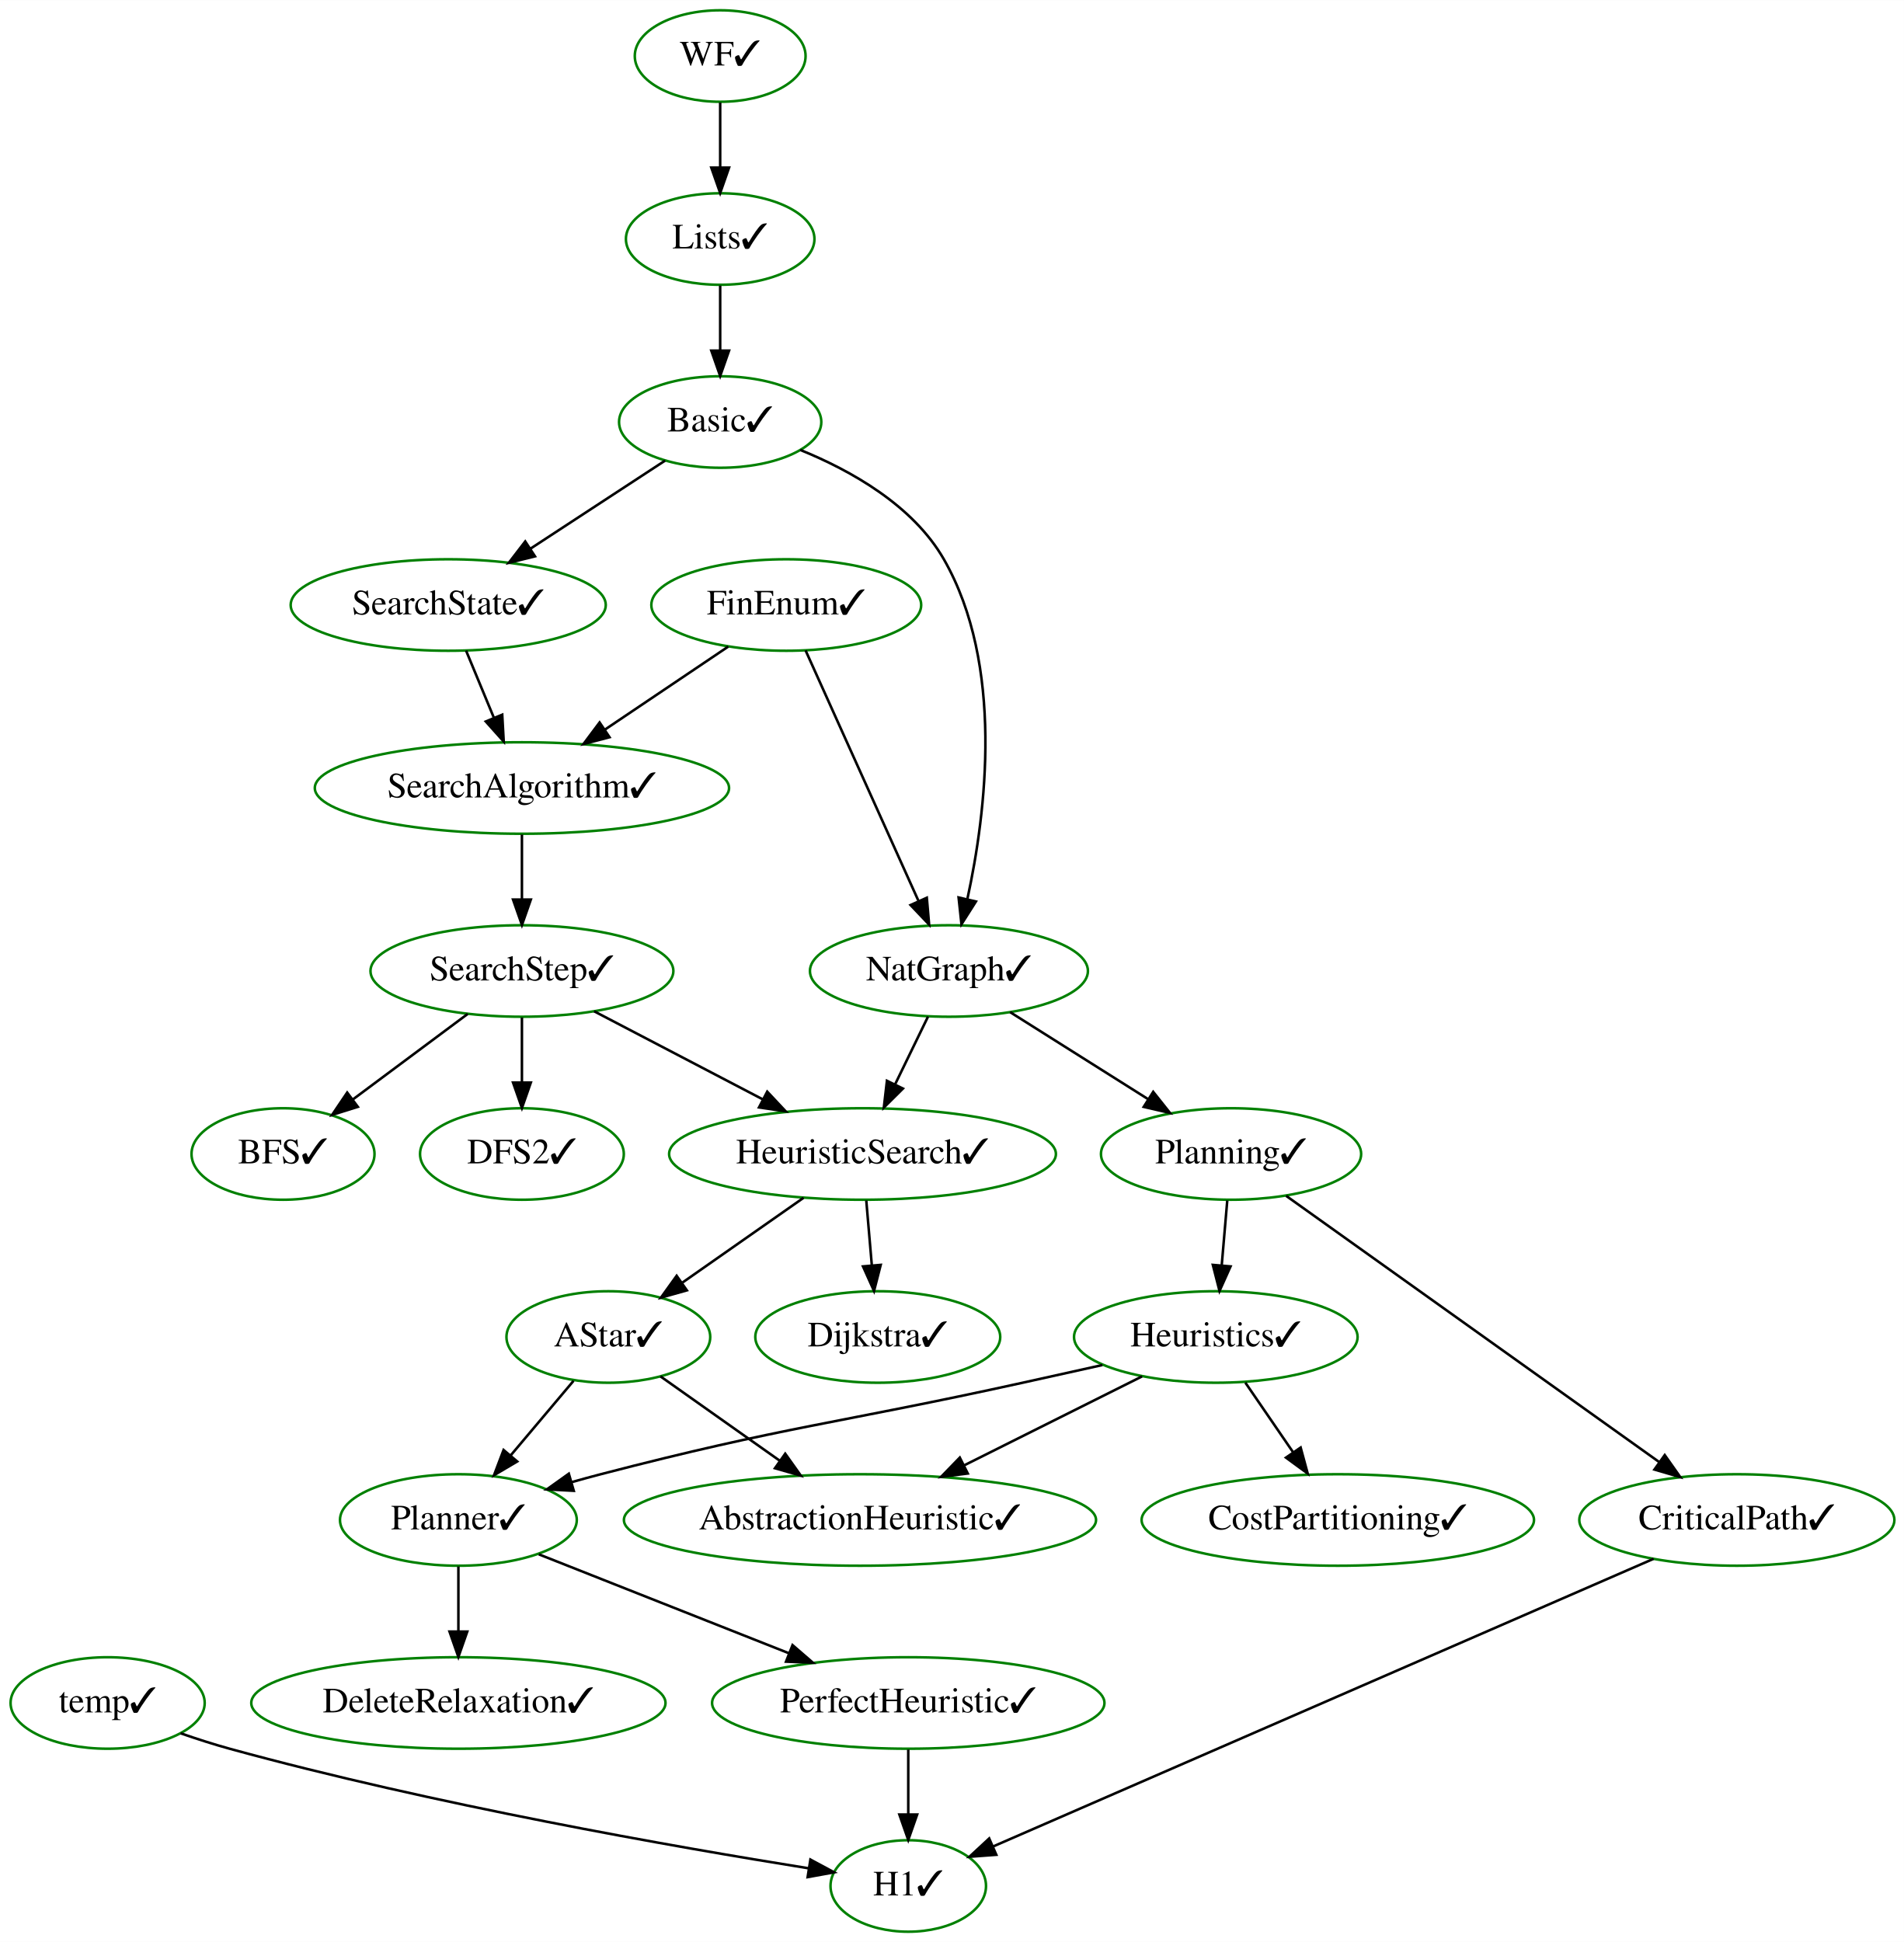
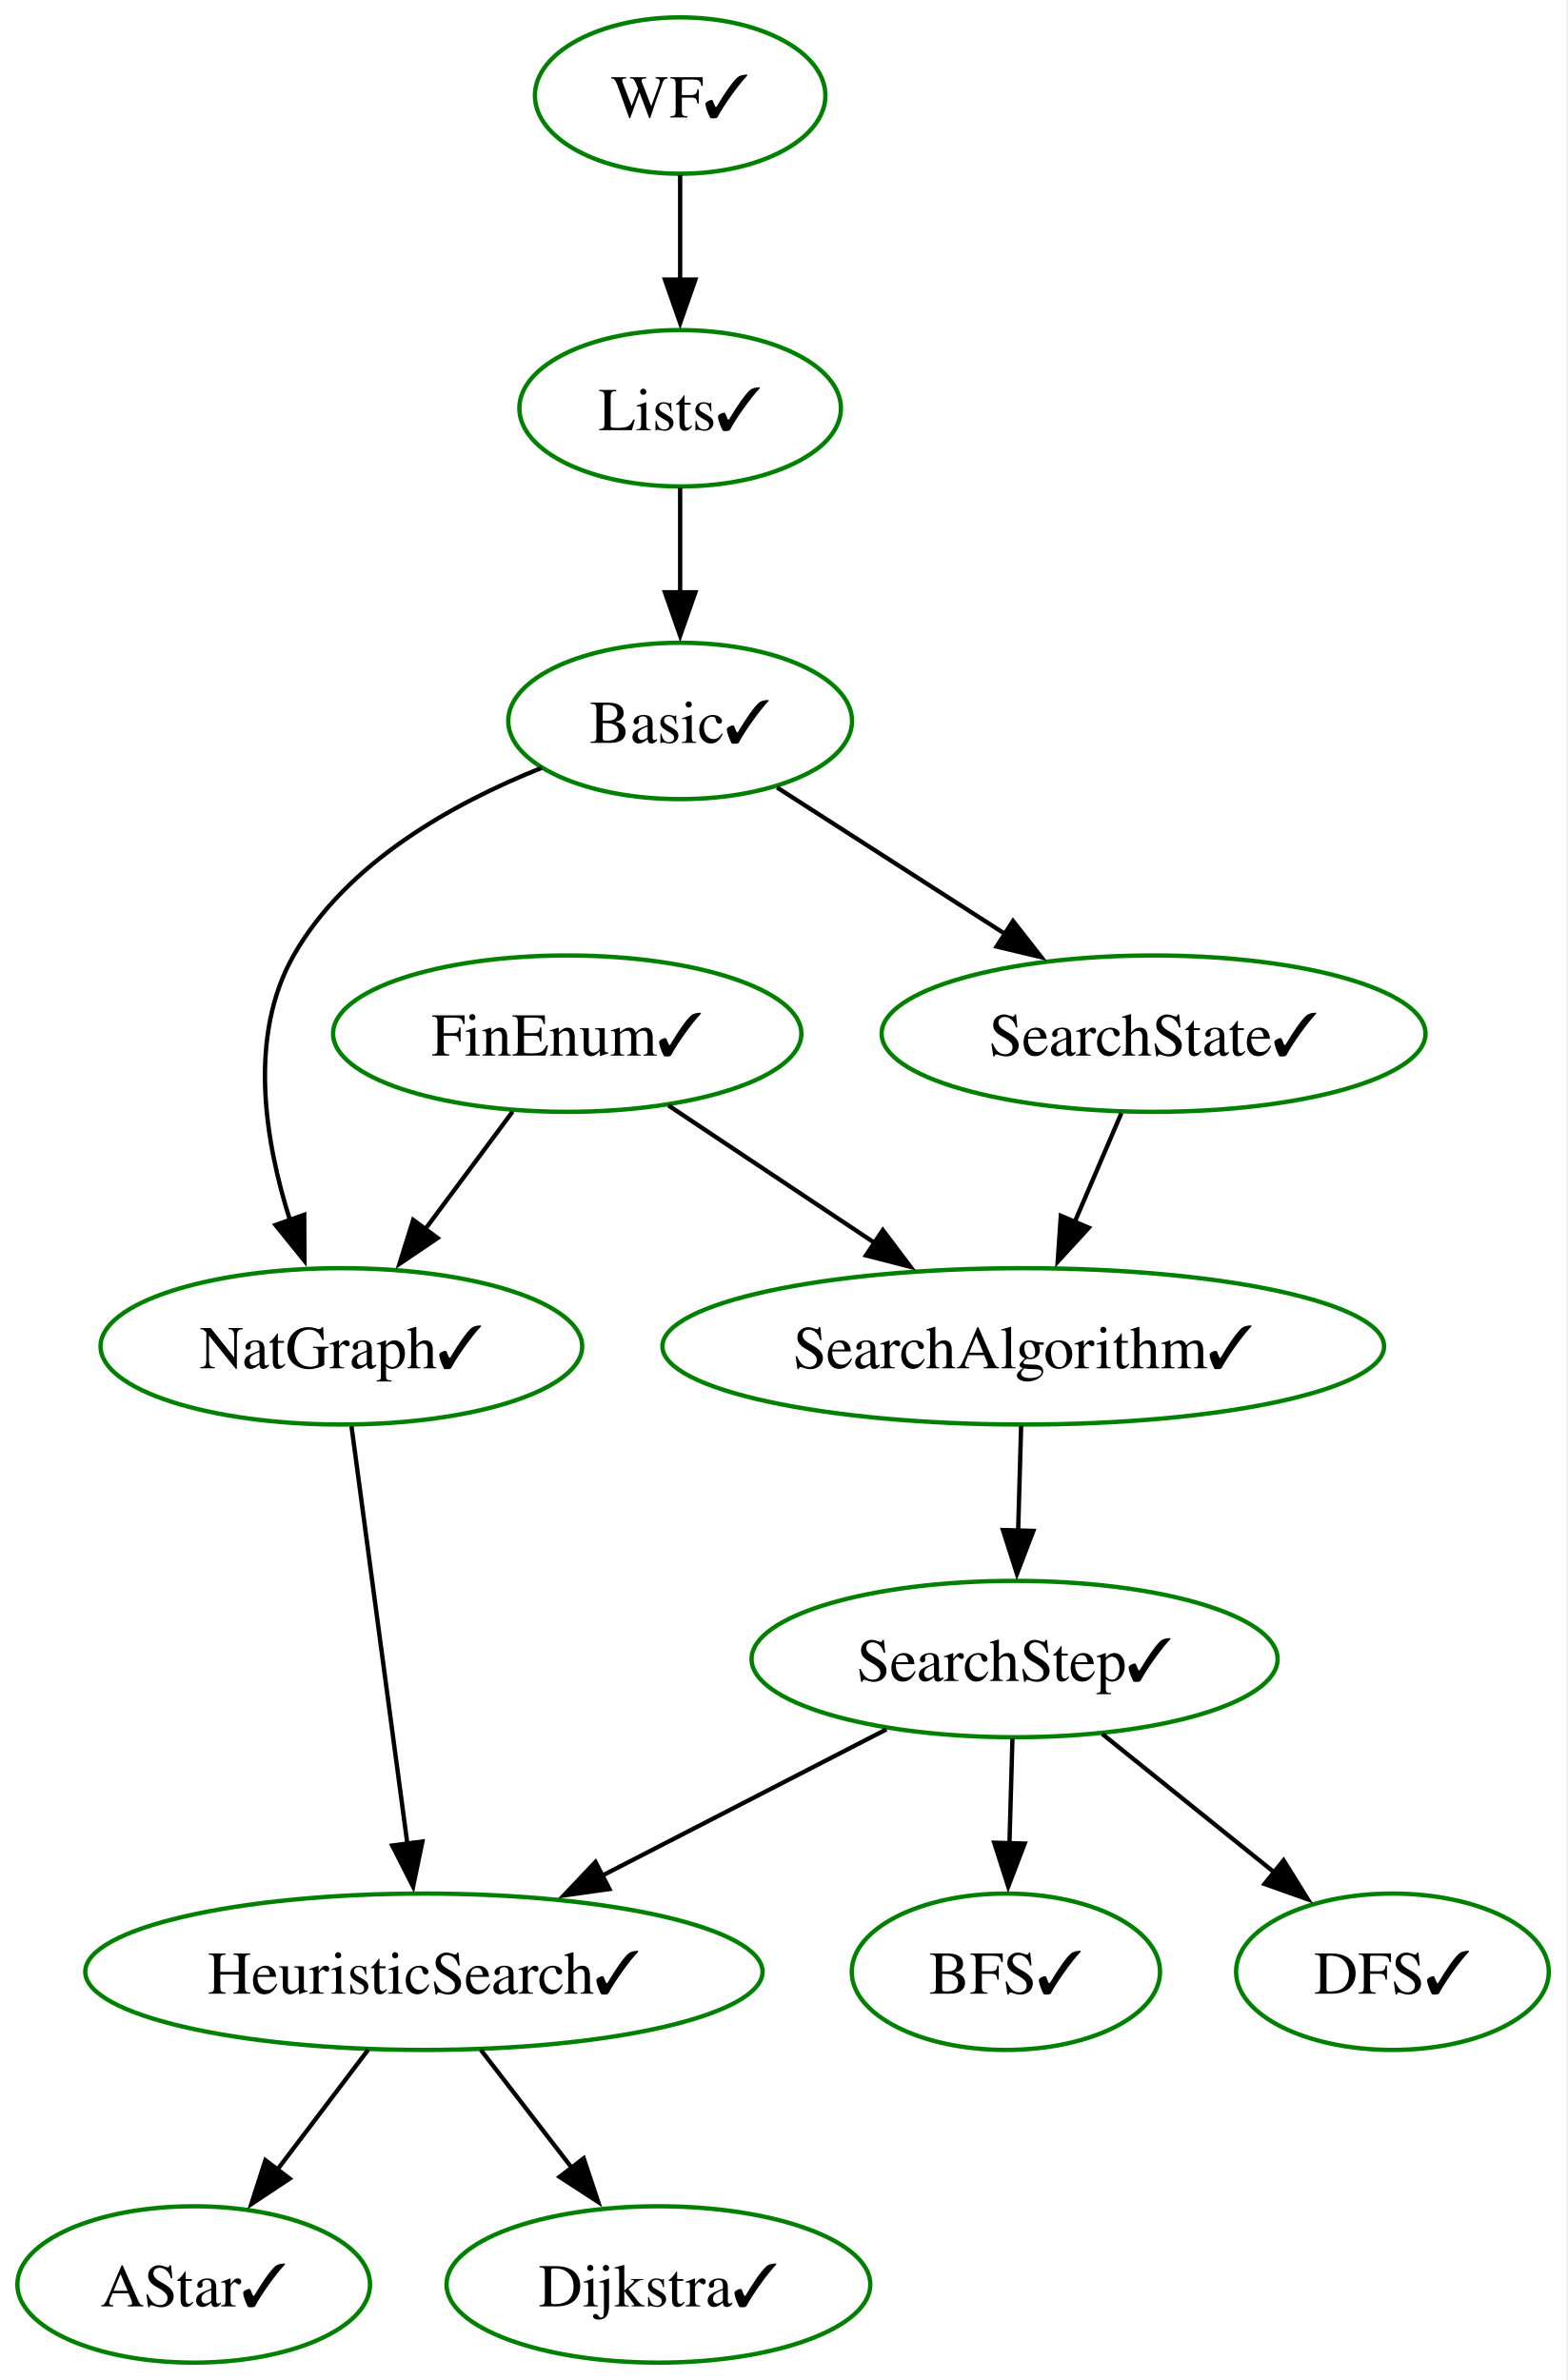
- <svg xmlns="http://www.w3.org/2000/svg" xmlns:xlink="http://www.w3.org/1999/xlink" width="749pt" height="764pt" viewBox="0.00 0.00 749.09 764.00">
-   <g id="graph0" class="graph" transform="scale(1 1) rotate(0) translate(4 760)">
-     <polygon fill="white" stroke="transparent" points="-4,4 -4,-760 745.09,-760 745.09,4 -4,4" />
+ <svg xmlns="http://www.w3.org/2000/svg" xmlns:xlink="http://www.w3.org/1999/xlink" width="361pt" height="548pt" viewBox="0.00 0.00 361.00 548.00">
+   <g id="graph0" class="graph" transform="scale(1 1) rotate(0) translate(4 544)">
+     <polygon fill="white" stroke="none" points="-4,4 -4,-544 356.6,-544 356.6,4 -4,4" />
    <g id="node1" class="node">
      <g id="a_node1">
-         <a xlink:href="AbstractionHeuristic.html" xlink:title="AbstractionHeuristic✓">
-           <ellipse fill="none" stroke="green" cx="334.35" cy="-162" rx="92.88" ry="18" />
-           <text text-anchor="middle" x="334.35" y="-158.3" font-family="Times,serif" font-size="14.00">AbstractionHeuristic✓</text>
+         <a xlink:href="AStar.html" xlink:title="AStar✓">
+           <ellipse fill="none" stroke="green" cx="40.6" cy="-18" rx="40.6" ry="18" />
+           <text xml:space="preserve" text-anchor="middle" x="40.6" y="-12.95" font-family="Times,serif" font-size="14.00">AStar✓</text>
        </a>
      </g>
    </g>
    <g id="node2" class="node">
      <g id="a_node2">
-         <a xlink:href="AStar.html" xlink:title="AStar✓">
-           <ellipse fill="none" stroke="green" cx="235.35" cy="-234" rx="40.09" ry="18" />
-           <text text-anchor="middle" x="235.35" y="-230.3" font-family="Times,serif" font-size="14.00">AStar✓</text>
+         <a xlink:href="Basic.html" xlink:title="Basic✓">
+           <ellipse fill="none" stroke="green" cx="152.6" cy="-378" rx="39.58" ry="18" />
+           <text xml:space="preserve" text-anchor="middle" x="152.6" y="-372.95" font-family="Times,serif" font-size="14.00">Basic✓</text>
        </a>
      </g>
    </g>
-     <g id="edge2" class="edge">
-       <path fill="none" stroke="black" d="M255.86,-218.5C269.43,-208.9 287.49,-196.13 302.87,-185.26" />
-       <polygon fill="black" stroke="black" points="304.94,-188.08 311.08,-179.45 300.9,-182.36 304.94,-188.08" />
-     </g>
-     <g id="node17" class="node">
-       <g id="a_node17">
-         <a xlink:href="Planner.html" xlink:title="Planner✓">
-           <ellipse fill="none" stroke="green" cx="176.35" cy="-162" rx="46.59" ry="18" />
-           <text text-anchor="middle" x="176.35" y="-158.3" font-family="Times,serif" font-size="14.00">Planner✓</text>
+     <g id="node9" class="node">
+       <g id="a_node9">
+         <a xlink:href="NatGraph.html" xlink:title="NatGraph✓">
+           <ellipse fill="none" stroke="green" cx="74.6" cy="-234" rx="55.45" ry="18" />
+           <text xml:space="preserve" text-anchor="middle" x="74.6" y="-228.95" font-family="Times,serif" font-size="14.00">NatGraph✓</text>
        </a>
      </g>
    </g>
-     <g id="edge21" class="edge">
-       <path fill="none" stroke="black" d="M221.66,-216.76C214.32,-208.06 205.13,-197.15 196.94,-187.43" />
-       <polygon fill="black" stroke="black" points="199.49,-185.02 190.37,-179.63 194.13,-189.54 199.49,-185.02" />
+     <g id="edge9" class="edge">
+       <path fill="none" stroke="black" d="M120.68,-367.18C100.41,-359.09 75.78,-345.42 63.6,-324 53.09,-305.51 56.93,-281.4 62.8,-262.94" />
+       <polygon fill="black" stroke="black" points="66.04,-264.3 66.1,-253.7 59.44,-261.94 66.04,-264.3" />
+     </g>
+     <g id="node11" class="node">
+       <g id="a_node11">
+         <a xlink:href="SearchState.html" xlink:title="SearchState✓">
+           <ellipse fill="none" stroke="green" cx="261.6" cy="-306" rx="62.61" ry="18" />
+           <text xml:space="preserve" text-anchor="middle" x="261.6" y="-300.95" font-family="Times,serif" font-size="14.00">SearchState✓</text>
+         </a>
+       </g>
+     </g>
+     <g id="edge13" class="edge">
+       <path fill="none" stroke="black" d="M174.92,-362.67C190.02,-352.97 210.26,-339.98 227.38,-328.98" />
+       <polygon fill="black" stroke="black" points="229.24,-331.94 235.76,-323.6 225.46,-326.05 229.24,-331.94" />
    </g>
    <g id="node3" class="node">
      <g id="a_node3">
-         <a xlink:href="Basic.html" xlink:title="Basic✓">
-           <ellipse fill="none" stroke="green" cx="279.35" cy="-594" rx="39.79" ry="18" />
-           <text text-anchor="middle" x="279.35" y="-590.3" font-family="Times,serif" font-size="14.00">Basic✓</text>
+         <a xlink:href="BFS.html" xlink:title="BFS✓">
+           <ellipse fill="none" stroke="green" cx="227.6" cy="-90" rx="35.49" ry="18" />
+           <text xml:space="preserve" text-anchor="middle" x="227.6" y="-84.95" font-family="Times,serif" font-size="14.00">BFS✓</text>
        </a>
      </g>
    </g>
-     <g id="node15" class="node">
-       <g id="a_node15">
-         <a xlink:href="NatGraph.html" xlink:title="NatGraph✓">
-           <ellipse fill="none" stroke="green" cx="369.35" cy="-378" rx="54.69" ry="18" />
-           <text text-anchor="middle" x="369.35" y="-374.3" font-family="Times,serif" font-size="14.00">NatGraph✓</text>
-         </a>
-       </g>
-     </g>
-     <g id="edge18" class="edge">
-       <path fill="none" stroke="black" d="M310.84,-583.03C330.85,-574.89 355.19,-561.2 367.35,-540 391.18,-498.42 383.99,-440.33 376.64,-406.48" />
-       <polygon fill="black" stroke="black" points="379.97,-405.34 374.28,-396.4 373.15,-406.93 379.97,-405.34" />
-     </g>
-     <g id="node20" class="node">
-       <g id="a_node20">
-         <a xlink:href="SearchState.html" xlink:title="SearchState✓">
-           <ellipse fill="none" stroke="green" cx="172.35" cy="-522" rx="61.99" ry="18" />
-           <text text-anchor="middle" x="172.35" y="-518.3" font-family="Times,serif" font-size="14.00">SearchState✓</text>
-         </a>
-       </g>
-     </g>
-     <g id="edge26" class="edge">
-       <path fill="none" stroke="black" d="M257.69,-578.83C242.51,-568.9 221.94,-555.45 204.8,-544.23" />
-       <polygon fill="black" stroke="black" points="206.49,-541.15 196.2,-538.61 202.65,-547.01 206.49,-541.15" />
-     </g>
    <g id="node4" class="node">
      <g id="a_node4">
-         <a xlink:href="BFS.html" xlink:title="BFS✓">
-           <ellipse fill="none" stroke="green" cx="107.35" cy="-306" rx="36" ry="18" />
-           <text text-anchor="middle" x="107.35" y="-302.3" font-family="Times,serif" font-size="14.00">BFS✓</text>
+         <a xlink:href="DFS.html" xlink:title="DFS✓">
+           <ellipse fill="none" stroke="green" cx="316.6" cy="-90" rx="36" ry="18" />
+           <text xml:space="preserve" text-anchor="middle" x="316.6" y="-84.95" font-family="Times,serif" font-size="14.00">DFS✓</text>
        </a>
      </g>
    </g>
    <g id="node5" class="node">
      <g id="a_node5">
-         <a xlink:href="CostPartitioning.html" xlink:title="CostPartitioning✓">
-           <ellipse fill="none" stroke="green" cx="522.35" cy="-162" rx="77.19" ry="18" />
-           <text text-anchor="middle" x="522.35" y="-158.3" font-family="Times,serif" font-size="14.00">CostPartitioning✓</text>
+         <a xlink:href="Dijkstra.html" xlink:title="Dijkstra✓">
+           <ellipse fill="none" stroke="green" cx="147.6" cy="-18" rx="48.79" ry="18" />
+           <text xml:space="preserve" text-anchor="middle" x="147.6" y="-12.95" font-family="Times,serif" font-size="14.00">Dijkstra✓</text>
        </a>
      </g>
    </g>
    <g id="node6" class="node">
      <g id="a_node6">
-         <a xlink:href="CriticalPath.html" xlink:title="CriticalPath✓">
-           <ellipse fill="none" stroke="green" cx="679.35" cy="-162" rx="61.99" ry="18" />
-           <text text-anchor="middle" x="679.35" y="-158.3" font-family="Times,serif" font-size="14.00">CriticalPath✓</text>
+         <a xlink:href="FinEnum.html" xlink:title="FinEnum✓">
+           <ellipse fill="none" stroke="green" cx="126.6" cy="-306" rx="53.91" ry="18" />
+           <text xml:space="preserve" text-anchor="middle" x="126.6" y="-300.95" font-family="Times,serif" font-size="14.00">FinEnum✓</text>
        </a>
      </g>
    </g>
-     <g id="node11" class="node">
-       <g id="a_node11">
-         <a xlink:href="H1.html" xlink:title="H1✓">
-           <ellipse fill="none" stroke="green" cx="353.35" cy="-18" rx="30.59" ry="18" />
-           <text text-anchor="middle" x="353.35" y="-14.3" font-family="Times,serif" font-size="14.00">H1✓</text>
+     <g id="edge10" class="edge">
+       <path fill="none" stroke="black" d="M114.02,-288.05C107.95,-279.89 100.54,-269.91 93.79,-260.82" />
+       <polygon fill="black" stroke="black" points="96.75,-258.94 87.98,-253 91.13,-263.12 96.75,-258.94" />
+     </g>
+     <g id="node10" class="node">
+       <g id="a_node10">
+         <a xlink:href="SearchAlgorithm.html" xlink:title="SearchAlgorithm✓">
+           <ellipse fill="none" stroke="green" cx="231.6" cy="-234" rx="83.08" ry="18" />
+           <text xml:space="preserve" text-anchor="middle" x="231.6" y="-228.95" font-family="Times,serif" font-size="14.00">SearchAlgorithm✓</text>
        </a>
      </g>
    </g>
    <g id="edge11" class="edge">
-       <path fill="none" stroke="black" d="M646.6,-146.73C584.37,-119.63 449.68,-60.96 386.86,-33.6" />
-       <polygon fill="black" stroke="black" points="387.99,-30.27 377.42,-29.49 385.19,-36.69 387.99,-30.27" />
+       <path fill="none" stroke="black" d="M149.91,-289.46C163.92,-280.13 181.99,-268.07 197.58,-257.68" />
+       <polygon fill="black" stroke="black" points="199.26,-260.77 205.64,-252.31 195.38,-254.94 199.26,-260.77" />
    </g>
    <g id="node7" class="node">
      <g id="a_node7">
-         <a xlink:href="DeleteRelaxation.html" xlink:title="DeleteRelaxation✓">
-           <ellipse fill="none" stroke="green" cx="176.35" cy="-90" rx="81.49" ry="18" />
-           <text text-anchor="middle" x="176.35" y="-86.3" font-family="Times,serif" font-size="14.00">DeleteRelaxation✓</text>
-         </a>
-       </g>
-     </g>
-     <g id="node8" class="node">
-       <g id="a_node8">
-         <a xlink:href="DFS2.html" xlink:title="DFS2✓">
-           <ellipse fill="none" stroke="green" cx="201.35" cy="-306" rx="40.09" ry="18" />
-           <text text-anchor="middle" x="201.35" y="-302.3" font-family="Times,serif" font-size="14.00">DFS2✓</text>
-         </a>
-       </g>
-     </g>
-     <g id="node9" class="node">
-       <g id="a_node9">
-         <a xlink:href="Dijkstra.html" xlink:title="Dijkstra✓">
-           <ellipse fill="none" stroke="green" cx="341.35" cy="-234" rx="48.19" ry="18" />
-           <text text-anchor="middle" x="341.35" y="-230.3" font-family="Times,serif" font-size="14.00">Dijkstra✓</text>
-         </a>
-       </g>
-     </g>
-     <g id="node10" class="node">
-       <g id="a_node10">
-         <a xlink:href="FinEnum.html" xlink:title="FinEnum✓">
-           <ellipse fill="none" stroke="green" cx="305.35" cy="-522" rx="53.09" ry="18" />
-           <text text-anchor="middle" x="305.35" y="-518.3" font-family="Times,serif" font-size="14.00">FinEnum✓</text>
-         </a>
-       </g>
-     </g>
-     <g id="edge19" class="edge">
-       <path fill="none" stroke="black" d="M312.94,-504.15C323.9,-479.84 344.26,-434.66 357.29,-405.75" />
-       <polygon fill="black" stroke="black" points="360.65,-406.82 361.56,-396.27 354.26,-403.95 360.65,-406.82" />
-     </g>
-     <g id="node19" class="node">
-       <g id="a_node19">
-         <a xlink:href="SearchAlgorithm.html" xlink:title="SearchAlgorithm✓">
-           <ellipse fill="none" stroke="green" cx="201.35" cy="-450" rx="81.49" ry="18" />
-           <text text-anchor="middle" x="201.35" y="-446.3" font-family="Times,serif" font-size="14.00">SearchAlgorithm✓</text>
-         </a>
-       </g>
-     </g>
-     <g id="edge24" class="edge">
-       <path fill="none" stroke="black" d="M282.52,-505.64C268.3,-496.06 249.76,-483.59 233.99,-472.97" />
-       <polygon fill="black" stroke="black" points="235.82,-469.98 225.56,-467.3 231.91,-475.79 235.82,-469.98" />
-     </g>
-     <g id="node12" class="node">
-       <g id="a_node12">
        <a xlink:href="HeuristicSearch.html" xlink:title="HeuristicSearch✓">
-           <ellipse fill="none" stroke="green" cx="335.35" cy="-306" rx="76.09" ry="18" />
-           <text text-anchor="middle" x="335.35" y="-302.3" font-family="Times,serif" font-size="14.00">HeuristicSearch✓</text>
+           <ellipse fill="none" stroke="green" cx="93.6" cy="-90" rx="77.97" ry="18" />
+           <text xml:space="preserve" text-anchor="middle" x="93.6" y="-84.95" font-family="Times,serif" font-size="14.00">HeuristicSearch✓</text>
        </a>
      </g>
    </g>
    <g id="edge1" class="edge">
-       <path fill="none" stroke="black" d="M312.15,-288.76C297.97,-278.84 279.71,-266.05 264.55,-255.44" />
-       <polygon fill="black" stroke="black" points="266.24,-252.35 256.04,-249.48 262.22,-258.08 266.24,-252.35" />
+       <path fill="none" stroke="black" d="M80.77,-72.05C74.5,-63.77 66.81,-53.62 59.85,-44.42" />
+       <polygon fill="black" stroke="black" points="62.69,-42.37 53.86,-36.51 57.11,-46.6 62.69,-42.37" />
    </g>
-     <g id="edge10" class="edge">
-       <path fill="none" stroke="black" d="M336.83,-287.7C337.49,-279.98 338.29,-270.71 339.02,-262.11" />
-       <polygon fill="black" stroke="black" points="342.51,-262.37 339.88,-252.1 335.54,-261.77 342.51,-262.37" />
+     <g id="edge5" class="edge">
+       <path fill="none" stroke="black" d="M106.68,-72.05C112.98,-63.89 120.67,-53.91 127.68,-44.82" />
+       <polygon fill="black" stroke="black" points="130.39,-47.04 133.73,-36.99 124.85,-42.77 130.39,-47.04" />
+     </g>
+     <g id="node8" class="node">
+       <g id="a_node8">
+         <a xlink:href="Lists.html" xlink:title="Lists✓">
+           <ellipse fill="none" stroke="green" cx="152.6" cy="-450" rx="37.02" ry="18" />
+           <text xml:space="preserve" text-anchor="middle" x="152.6" y="-444.95" font-family="Times,serif" font-size="14.00">Lists✓</text>
+         </a>
+       </g>
+     </g>
+     <g id="edge2" class="edge">
+       <path fill="none" stroke="black" d="M152.6,-431.7C152.6,-424.41 152.6,-415.73 152.6,-407.54" />
+       <polygon fill="black" stroke="black" points="156.1,-407.62 152.6,-397.62 149.1,-407.62 156.1,-407.62" />
+     </g>
+     <g id="edge6" class="edge">
+       <path fill="none" stroke="black" d="M76.93,-215.59C80.14,-191.61 85.96,-148.14 89.8,-119.42" />
+       <polygon fill="black" stroke="black" points="93.26,-119.99 91.11,-109.61 86.32,-119.06 93.26,-119.99" />
+     </g>
+     <g id="node12" class="node">
+       <g id="a_node12">
+         <a xlink:href="SearchStep.html" xlink:title="SearchStep✓">
+           <ellipse fill="none" stroke="green" cx="229.6" cy="-162" rx="60.56" ry="18" />
+           <text xml:space="preserve" text-anchor="middle" x="229.6" y="-156.95" font-family="Times,serif" font-size="14.00">SearchStep✓</text>
+         </a>
+       </g>
+     </g>
+     <g id="edge14" class="edge">
+       <path fill="none" stroke="black" d="M231.11,-215.7C230.9,-208.41 230.65,-199.73 230.42,-191.54" />
+       <polygon fill="black" stroke="black" points="233.92,-191.51 230.14,-181.62 226.92,-191.71 233.92,-191.51" />
+     </g>
+     <g id="edge12" class="edge">
+       <path fill="none" stroke="black" d="M254.19,-287.7C250.95,-280.15 247.08,-271.12 243.47,-262.68" />
+       <polygon fill="black" stroke="black" points="246.69,-261.31 239.53,-253.5 240.25,-264.07 246.69,-261.31" />
+     </g>
+     <g id="edge3" class="edge">
+       <path fill="none" stroke="black" d="M229.11,-143.7C228.9,-136.41 228.65,-127.73 228.42,-119.54" />
+       <polygon fill="black" stroke="black" points="231.92,-119.51 228.14,-109.62 224.92,-119.71 231.92,-119.51" />
+     </g>
+     <g id="edge4" class="edge">
+       <path fill="none" stroke="black" d="M249.78,-144.76C261.58,-135.27 276.62,-123.17 289.44,-112.85" />
+       <polygon fill="black" stroke="black" points="291.54,-115.66 297.13,-106.67 287.15,-110.21 291.54,-115.66" />
+     </g>
+     <g id="edge7" class="edge">
+       <path fill="none" stroke="black" d="M200.09,-145.81C180.89,-135.93 155.59,-122.9 134.46,-112.03" />
+       <polygon fill="black" stroke="black" points="136.31,-109.05 125.82,-107.58 133.11,-115.27 136.31,-109.05" />
    </g>
    <g id="node13" class="node">
      <g id="a_node13">
-         <a xlink:href="Heuristics.html" xlink:title="Heuristics✓">
-           <ellipse fill="none" stroke="green" cx="474.35" cy="-234" rx="55.79" ry="18" />
-           <text text-anchor="middle" x="474.35" y="-230.3" font-family="Times,serif" font-size="14.00">Heuristics✓</text>
+         <a xlink:href="WF.html" xlink:title="WF✓">
+           <ellipse fill="none" stroke="green" cx="152.6" cy="-522" rx="33.44" ry="18" />
+           <text xml:space="preserve" text-anchor="middle" x="152.6" y="-516.95" font-family="Times,serif" font-size="14.00">WF✓</text>
        </a>
      </g>
    </g>
-     <g id="edge3" class="edge">
-       <path fill="none" stroke="black" d="M445.34,-218.5C425.07,-208.36 397.71,-194.68 375.23,-183.44" />
-       <polygon fill="black" stroke="black" points="376.76,-180.29 366.25,-178.95 373.63,-186.55 376.76,-180.29" />
-     </g>
-     <g id="edge6" class="edge">
-       <path fill="none" stroke="black" d="M485.97,-216.05C491.6,-207.84 498.49,-197.79 504.75,-188.66" />
-       <polygon fill="black" stroke="black" points="507.73,-190.5 510.5,-180.28 501.96,-186.54 507.73,-190.5" />
-     </g>
-     <g id="edge22" class="edge">
-       <path fill="none" stroke="black" d="M429.75,-222.97C419.44,-220.67 408.51,-218.24 398.35,-216 324.62,-199.76 305.41,-198.98 232.35,-180 228.58,-179.02 224.69,-177.96 220.8,-176.85" />
-       <polygon fill="black" stroke="black" points="221.75,-173.48 211.17,-174.05 219.8,-180.21 221.75,-173.48" />
-     </g>
-     <g id="node14" class="node">
-       <g id="a_node14">
-         <a xlink:href="Lists.html" xlink:title="Lists✓">
-           <ellipse fill="none" stroke="green" cx="279.35" cy="-666" rx="37.09" ry="18" />
-           <text text-anchor="middle" x="279.35" y="-662.3" font-family="Times,serif" font-size="14.00">Lists✓</text>
-         </a>
-       </g>
-     </g>
-     <g id="edge5" class="edge">
-       <path fill="none" stroke="black" d="M279.35,-647.7C279.35,-639.98 279.35,-630.71 279.35,-622.11" />
-       <polygon fill="black" stroke="black" points="282.85,-622.1 279.35,-612.1 275.85,-622.1 282.85,-622.1" />
-     </g>
-     <g id="edge14" class="edge">
-       <path fill="none" stroke="black" d="M361.12,-360.05C357.25,-352.09 352.55,-342.41 348.22,-333.51" />
-       <polygon fill="black" stroke="black" points="351.25,-331.74 343.74,-324.28 344.96,-334.8 351.25,-331.74" />
-     </g>
-     <g id="node18" class="node">
-       <g id="a_node18">
-         <a xlink:href="Planning.html" xlink:title="Planning✓">
-           <ellipse fill="none" stroke="green" cx="480.35" cy="-306" rx="51.19" ry="18" />
-           <text text-anchor="middle" x="480.35" y="-302.3" font-family="Times,serif" font-size="14.00">Planning✓</text>
-         </a>
-       </g>
-     </g>
-     <g id="edge23" class="edge">
-       <path fill="none" stroke="black" d="M393.43,-361.81C409.29,-351.81 430.24,-338.6 447.6,-327.65" />
-       <polygon fill="black" stroke="black" points="449.72,-330.45 456.31,-322.16 445.98,-324.53 449.72,-330.45" />
-     </g>
-     <g id="node16" class="node">
-       <g id="a_node16">
-         <a xlink:href="PerfectHeuristic.html" xlink:title="PerfectHeuristic✓">
-           <ellipse fill="none" stroke="green" cx="353.35" cy="-90" rx="77.19" ry="18" />
-           <text text-anchor="middle" x="353.35" y="-86.3" font-family="Times,serif" font-size="14.00">PerfectHeuristic✓</text>
-         </a>
-       </g>
-     </g>
-     <g id="edge12" class="edge">
-       <path fill="none" stroke="black" d="M353.35,-71.7C353.35,-63.98 353.35,-54.71 353.35,-46.11" />
-       <polygon fill="black" stroke="black" points="356.85,-46.1 353.35,-36.1 349.85,-46.1 356.85,-46.1" />
-     </g>
-     <g id="edge9" class="edge">
-       <path fill="none" stroke="black" d="M176.35,-143.7C176.35,-135.98 176.35,-126.71 176.35,-118.11" />
-       <polygon fill="black" stroke="black" points="179.85,-118.1 176.35,-108.1 172.85,-118.1 179.85,-118.1" />
-     </g>
-     <g id="edge20" class="edge">
-       <path fill="none" stroke="black" d="M207.99,-148.49C235.39,-137.65 275.38,-121.83 306.49,-109.53" />
-       <polygon fill="black" stroke="black" points="307.82,-112.77 315.84,-105.83 305.25,-106.26 307.82,-112.77" />
-     </g>
-     <g id="edge7" class="edge">
-       <path fill="none" stroke="black" d="M502.02,-289.53C537.57,-264.17 608.36,-213.66 648.92,-184.71" />
-       <polygon fill="black" stroke="black" points="650.98,-187.54 657.09,-178.88 646.92,-181.84 650.98,-187.54" />
-     </g>
-     <g id="edge16" class="edge">
-       <path fill="none" stroke="black" d="M478.86,-287.7C478.2,-279.98 477.41,-270.71 476.67,-262.11" />
-       <polygon fill="black" stroke="black" points="480.15,-261.77 475.81,-252.1 473.18,-262.37 480.15,-261.77" />
-     </g>
-     <g id="node21" class="node">
-       <g id="a_node21">
-         <a xlink:href="SearchStep.html" xlink:title="SearchStep✓">
-           <ellipse fill="none" stroke="green" cx="201.35" cy="-378" rx="59.59" ry="18" />
-           <text text-anchor="middle" x="201.35" y="-374.3" font-family="Times,serif" font-size="14.00">SearchStep✓</text>
-         </a>
-       </g>
-     </g>
-     <g id="edge27" class="edge">
-       <path fill="none" stroke="black" d="M201.35,-431.7C201.35,-423.98 201.35,-414.71 201.35,-406.11" />
-       <polygon fill="black" stroke="black" points="204.85,-406.1 201.35,-396.1 197.85,-406.1 204.85,-406.1" />
-     </g>
-     <g id="edge25" class="edge">
-       <path fill="none" stroke="black" d="M179.37,-504.05C182.63,-496.18 186.59,-486.62 190.25,-477.79" />
-       <polygon fill="black" stroke="black" points="193.6,-478.85 194.19,-468.28 187.13,-476.17 193.6,-478.85" />
-     </g>
-     <g id="edge4" class="edge">
-       <path fill="none" stroke="black" d="M180.02,-361.12C166.61,-351.13 149.19,-338.16 134.77,-327.42" />
-       <polygon fill="black" stroke="black" points="136.78,-324.56 126.67,-321.39 132.6,-330.17 136.78,-324.56" />
-     </g>
    <g id="edge8" class="edge">
-       <path fill="none" stroke="black" d="M201.35,-359.7C201.35,-351.98 201.35,-342.71 201.35,-334.11" />
-       <polygon fill="black" stroke="black" points="204.85,-334.1 201.35,-324.1 197.85,-334.1 204.85,-334.1" />
-     </g>
-     <g id="edge15" class="edge">
-       <path fill="none" stroke="black" d="M229.76,-362.15C249.04,-352.09 274.77,-338.64 296.01,-327.55" />
-       <polygon fill="black" stroke="black" points="297.86,-330.53 305.11,-322.8 294.62,-324.32 297.86,-330.53" />
-     </g>
-     <g id="node22" class="node">
-       <g id="a_node22">
-         <a xlink:href="temp.html" xlink:title="temp✓">
-           <ellipse fill="none" stroke="green" cx="38.35" cy="-90" rx="38.19" ry="18" />
-           <text text-anchor="middle" x="38.35" y="-86.3" font-family="Times,serif" font-size="14.00">temp✓</text>
-         </a>
-       </g>
-     </g>
-     <g id="edge13" class="edge">
-       <path fill="none" stroke="black" d="M67.07,-78.07C73.37,-75.89 80.04,-73.73 86.35,-72 166.24,-50.05 261.92,-33.31 314.3,-24.93" />
-       <polygon fill="black" stroke="black" points="314.85,-28.39 324.18,-23.37 313.76,-21.48 314.85,-28.39" />
-     </g>
-     <g id="node23" class="node">
-       <g id="a_node23">
-         <a xlink:href="WF.html" xlink:title="WF✓">
-           <ellipse fill="none" stroke="green" cx="279.35" cy="-738" rx="33.6" ry="18" />
-           <text text-anchor="middle" x="279.35" y="-734.3" font-family="Times,serif" font-size="14.00">WF✓</text>
-         </a>
-       </g>
-     </g>
-     <g id="edge17" class="edge">
-       <path fill="none" stroke="black" d="M279.35,-719.7C279.35,-711.98 279.35,-702.71 279.35,-694.11" />
-       <polygon fill="black" stroke="black" points="282.85,-694.1 279.35,-684.1 275.85,-694.1 282.85,-694.1" />
+       <path fill="none" stroke="black" d="M152.6,-503.7C152.6,-496.41 152.6,-487.73 152.6,-479.54" />
+       <polygon fill="black" stroke="black" points="156.1,-479.62 152.6,-469.62 149.1,-479.62 156.1,-479.62" />
    </g>
  </g>
</svg>
